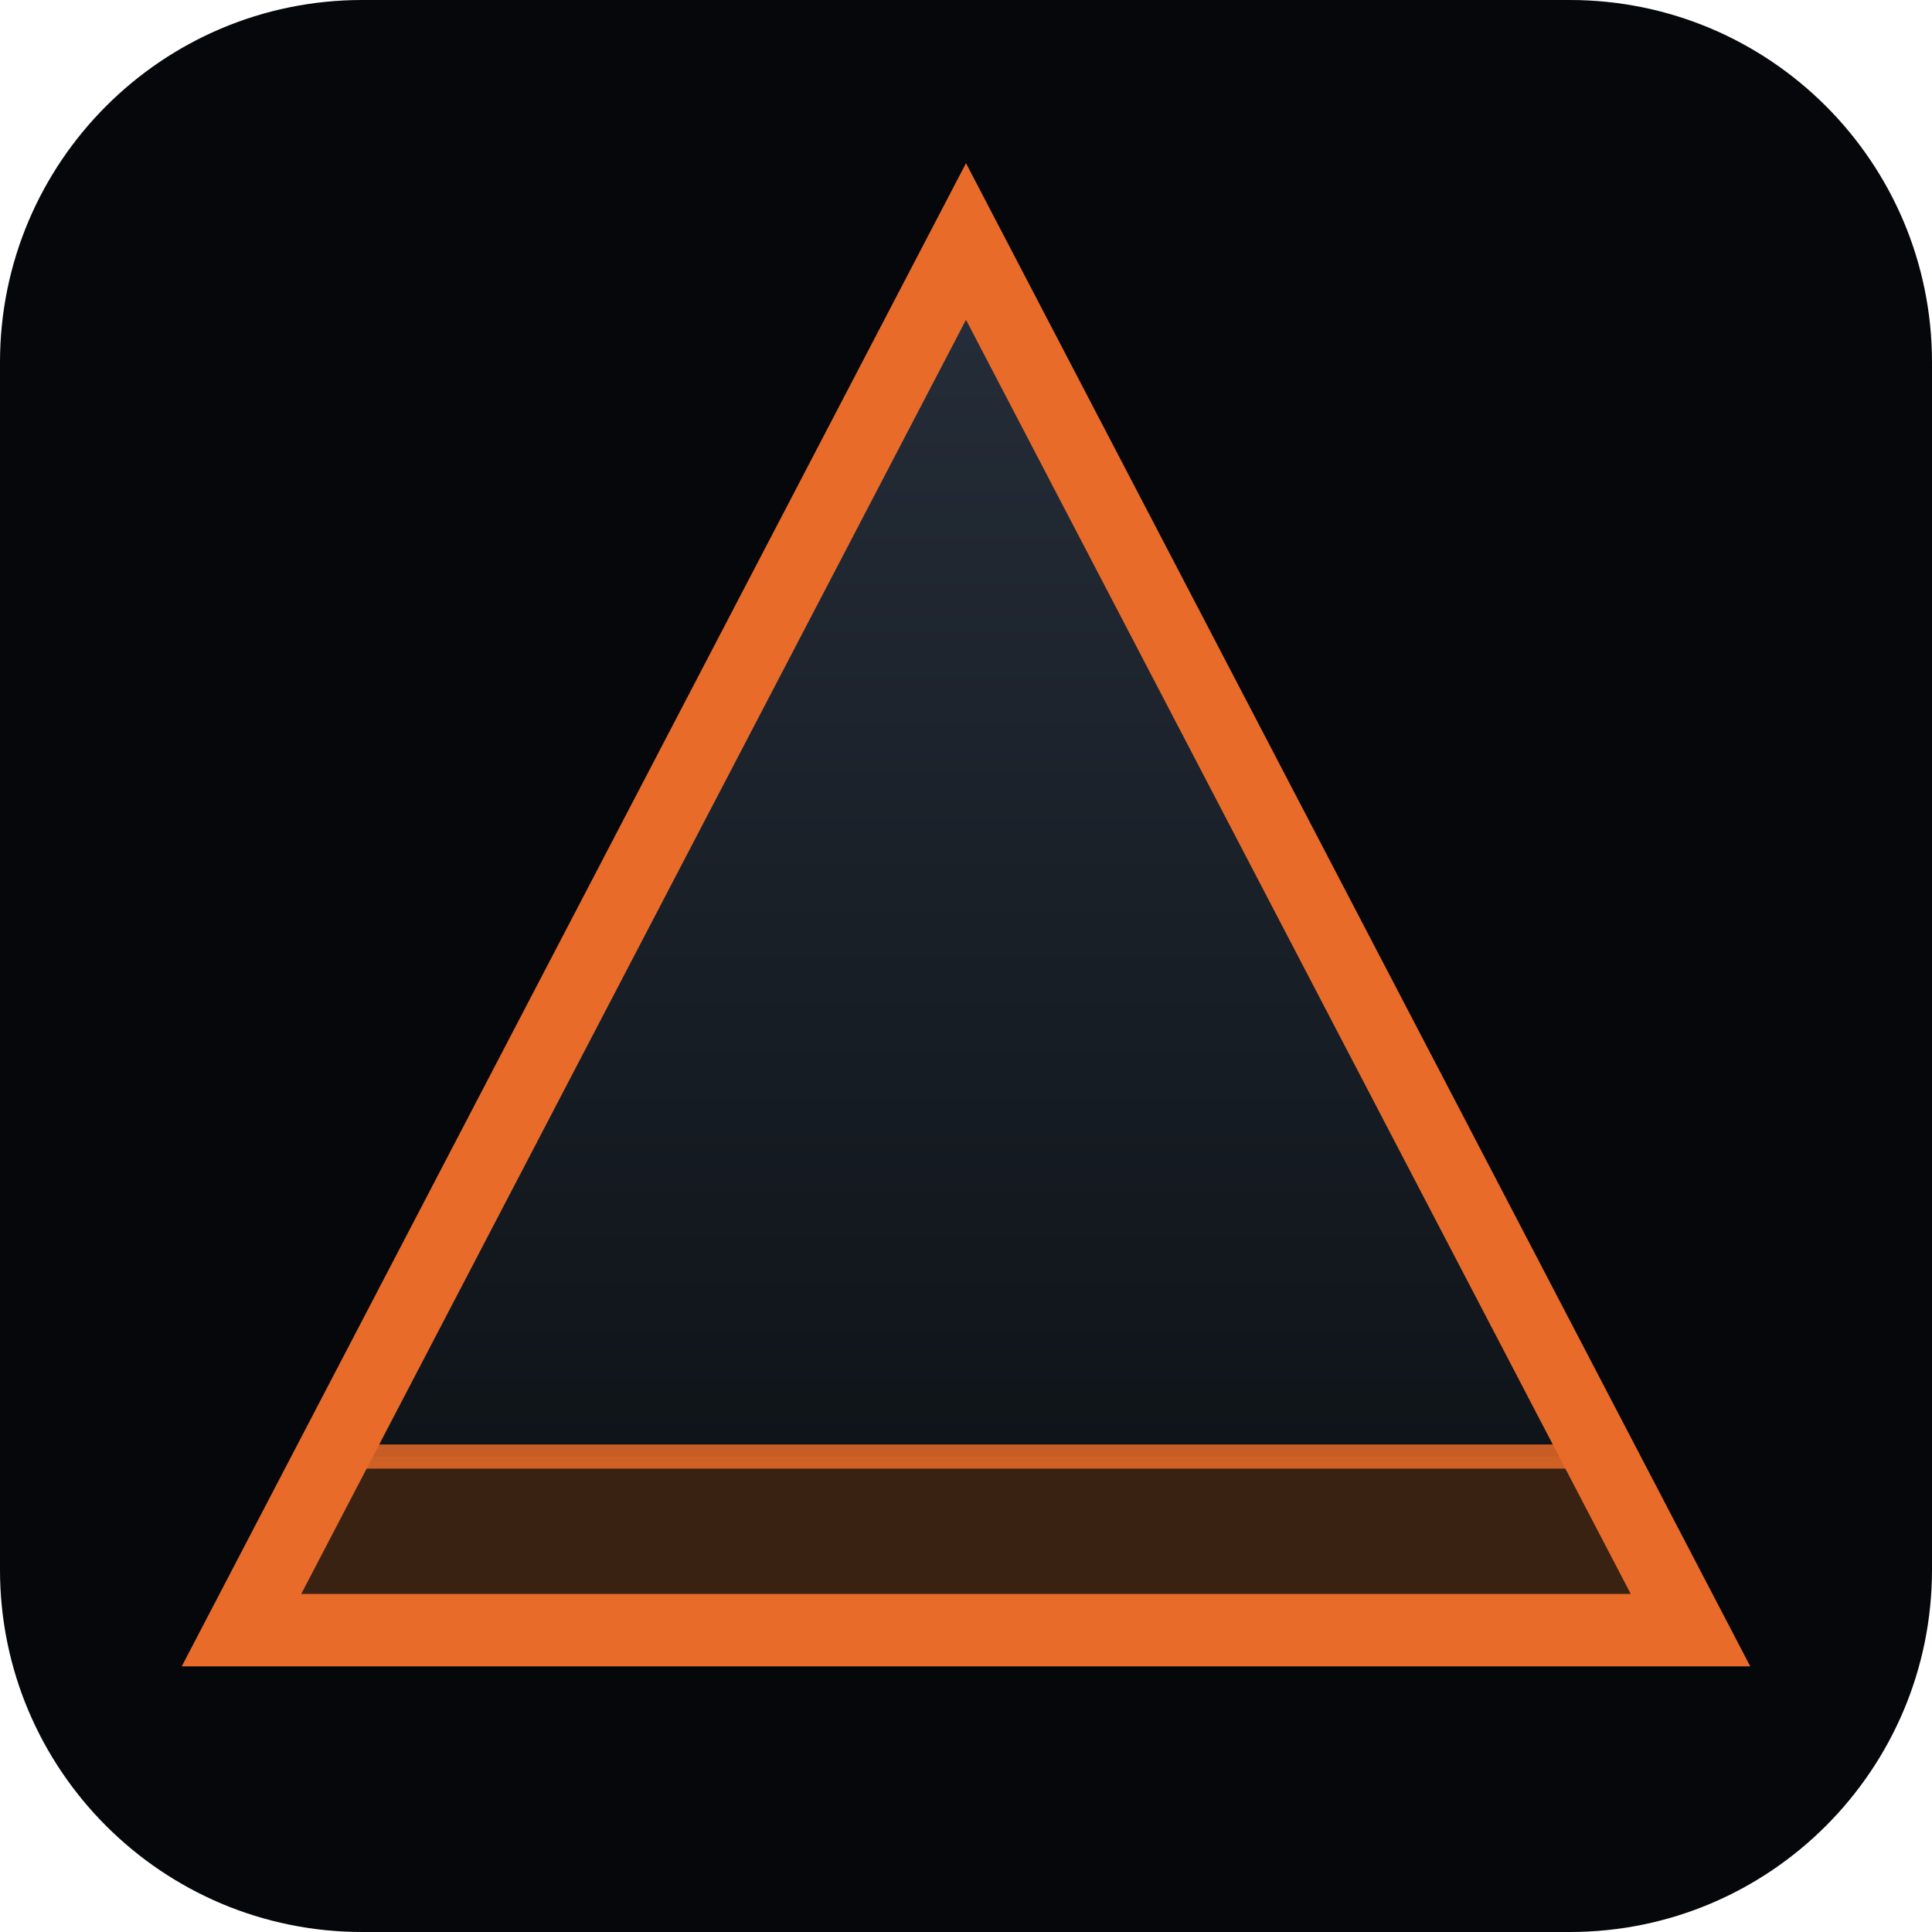
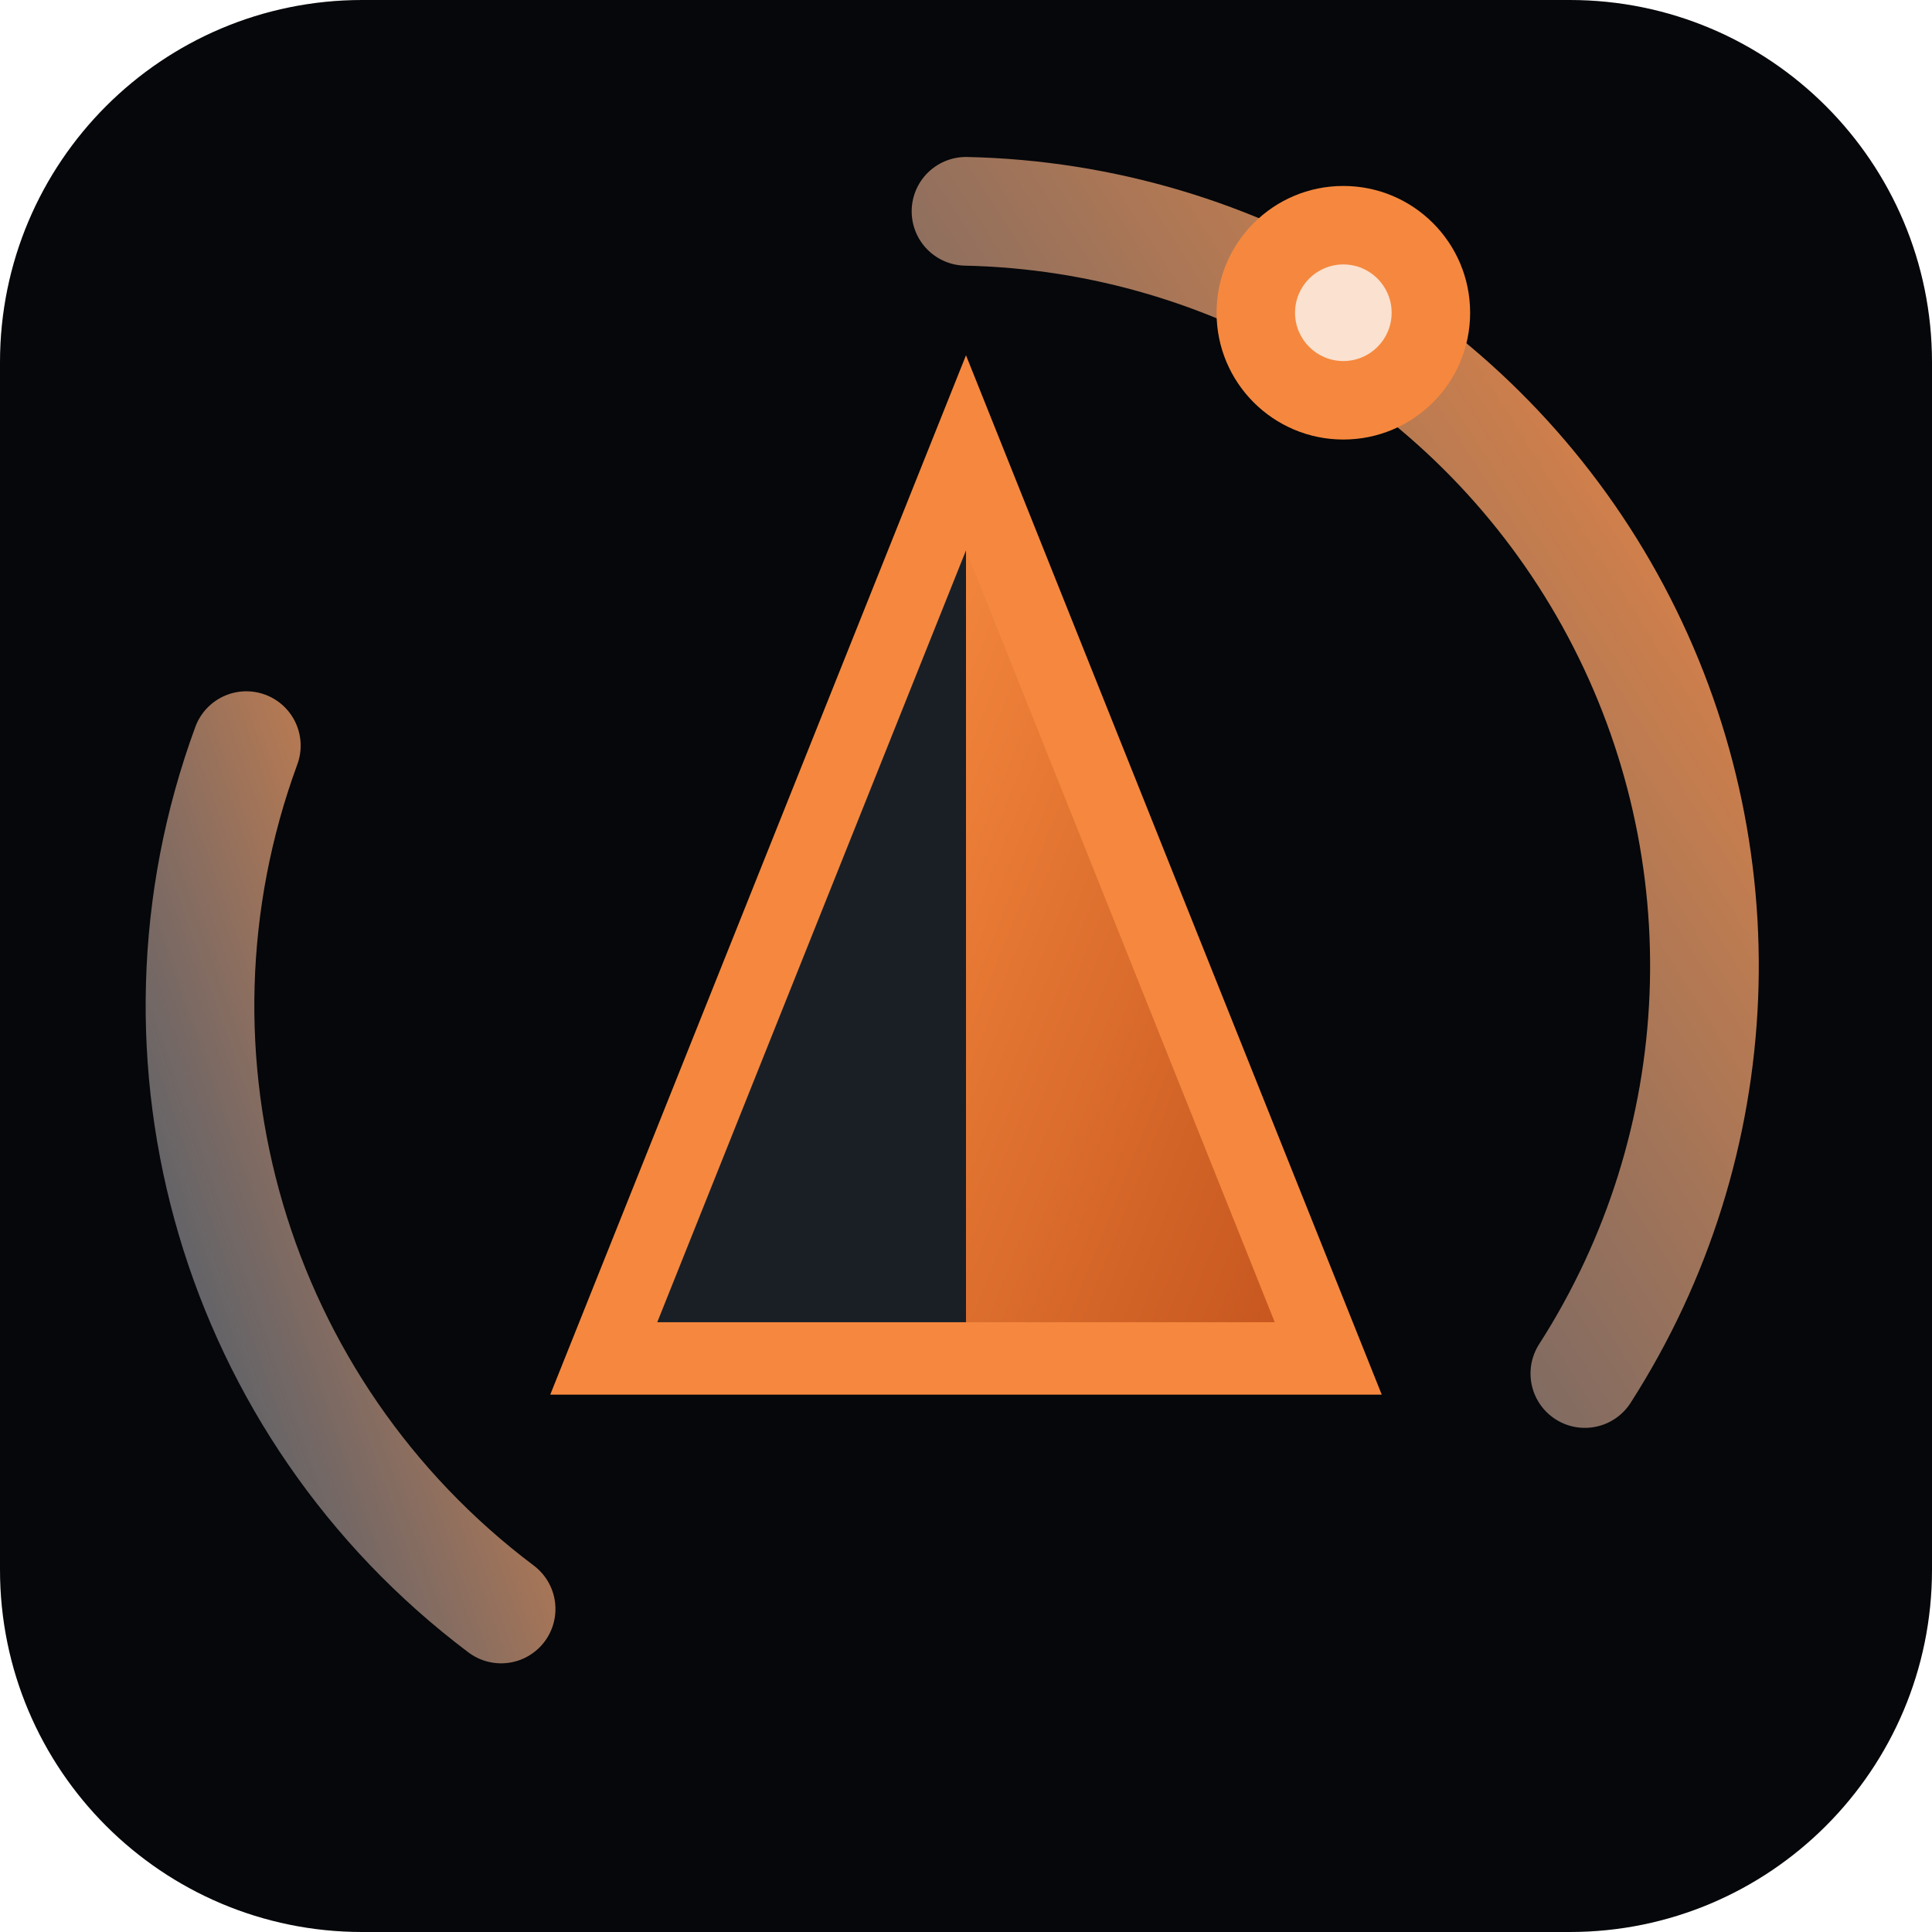
<svg xmlns="http://www.w3.org/2000/svg" width="32" height="32" viewBox="0 0 32 32" role="img" aria-label="Ashlr Stack">
  <defs>
-     <linearGradient id="s" x1="0" x2="0" y1="0" y2="1">
-       <stop offset="0%" stop-color="#2a3340" />
-       <stop offset="100%" stop-color="#0f1419" />
+     <linearGradient id="r" x1="0" y1="1" x2="1" y2="0">
+       <stop offset="0%" stop-color="#6b8097" stop-opacity="0.7" />
+       <stop offset="100%" stop-color="#f5883e" />
    </linearGradient>
-     <clipPath id="t">
-       <path d="M16 4 L28 27 L4 27 Z" />
-     </clipPath>
+     <linearGradient id="f" x1="0" y1="0" x2="1" y2="1">
+       <stop offset="0%" stop-color="#f5883e" />
+       <stop offset="100%" stop-color="#c2521c" />
+     </linearGradient>
  </defs>
  <rect width="32" height="32" rx="6" fill="#05070a" />
-   <g clip-path="url(#t)">
-     <rect x="0" y="0" width="32" height="24" fill="url(#s)" />
-     <rect x="0" y="24.125" width="32" height="3" fill="#3a2212" />
-     <line x1="0" x2="32" y1="24.125" y2="24.125" stroke="#e96b2a" stroke-width="0.4" stroke-opacity="0.85" />
-   </g>
-   <path d="M16 4 L28 27 L4 27 Z" fill="none" stroke="#e96b2a" stroke-width="1.2" stroke-linejoin="miter" />
+   <path d="M 16 3.5 A 12.5 12.5 0 0 1 26.25 22.75" stroke="url(#r)" stroke-width="1.8" stroke-linecap="round" fill="none" />
+   <path d="M 8.3 26.65 A 12.5 12.5 0 0 1 4.08 12.35" stroke="url(#r)" stroke-width="1.8" stroke-linecap="round" fill="none" />
+   <path d="M 16 7.5 L 16 22.5 L 10 22.5 Z" fill="#1a1f26" />
+   <path d="M 16 7.5 L 22 22.5 L 16 22.5 Z" fill="url(#f)" />
+   <path d="M 16 7.5 L 22 22.5 L 10 22.5 Z" fill="none" stroke="#f5883e" stroke-width="1.2" stroke-linejoin="miter" />
+   <circle cx="22.25" cy="5.18" r="2.1" fill="#f5883e" />
+   <circle cx="22.25" cy="5.18" r="0.8" fill="#fbe1cf" />
</svg>
